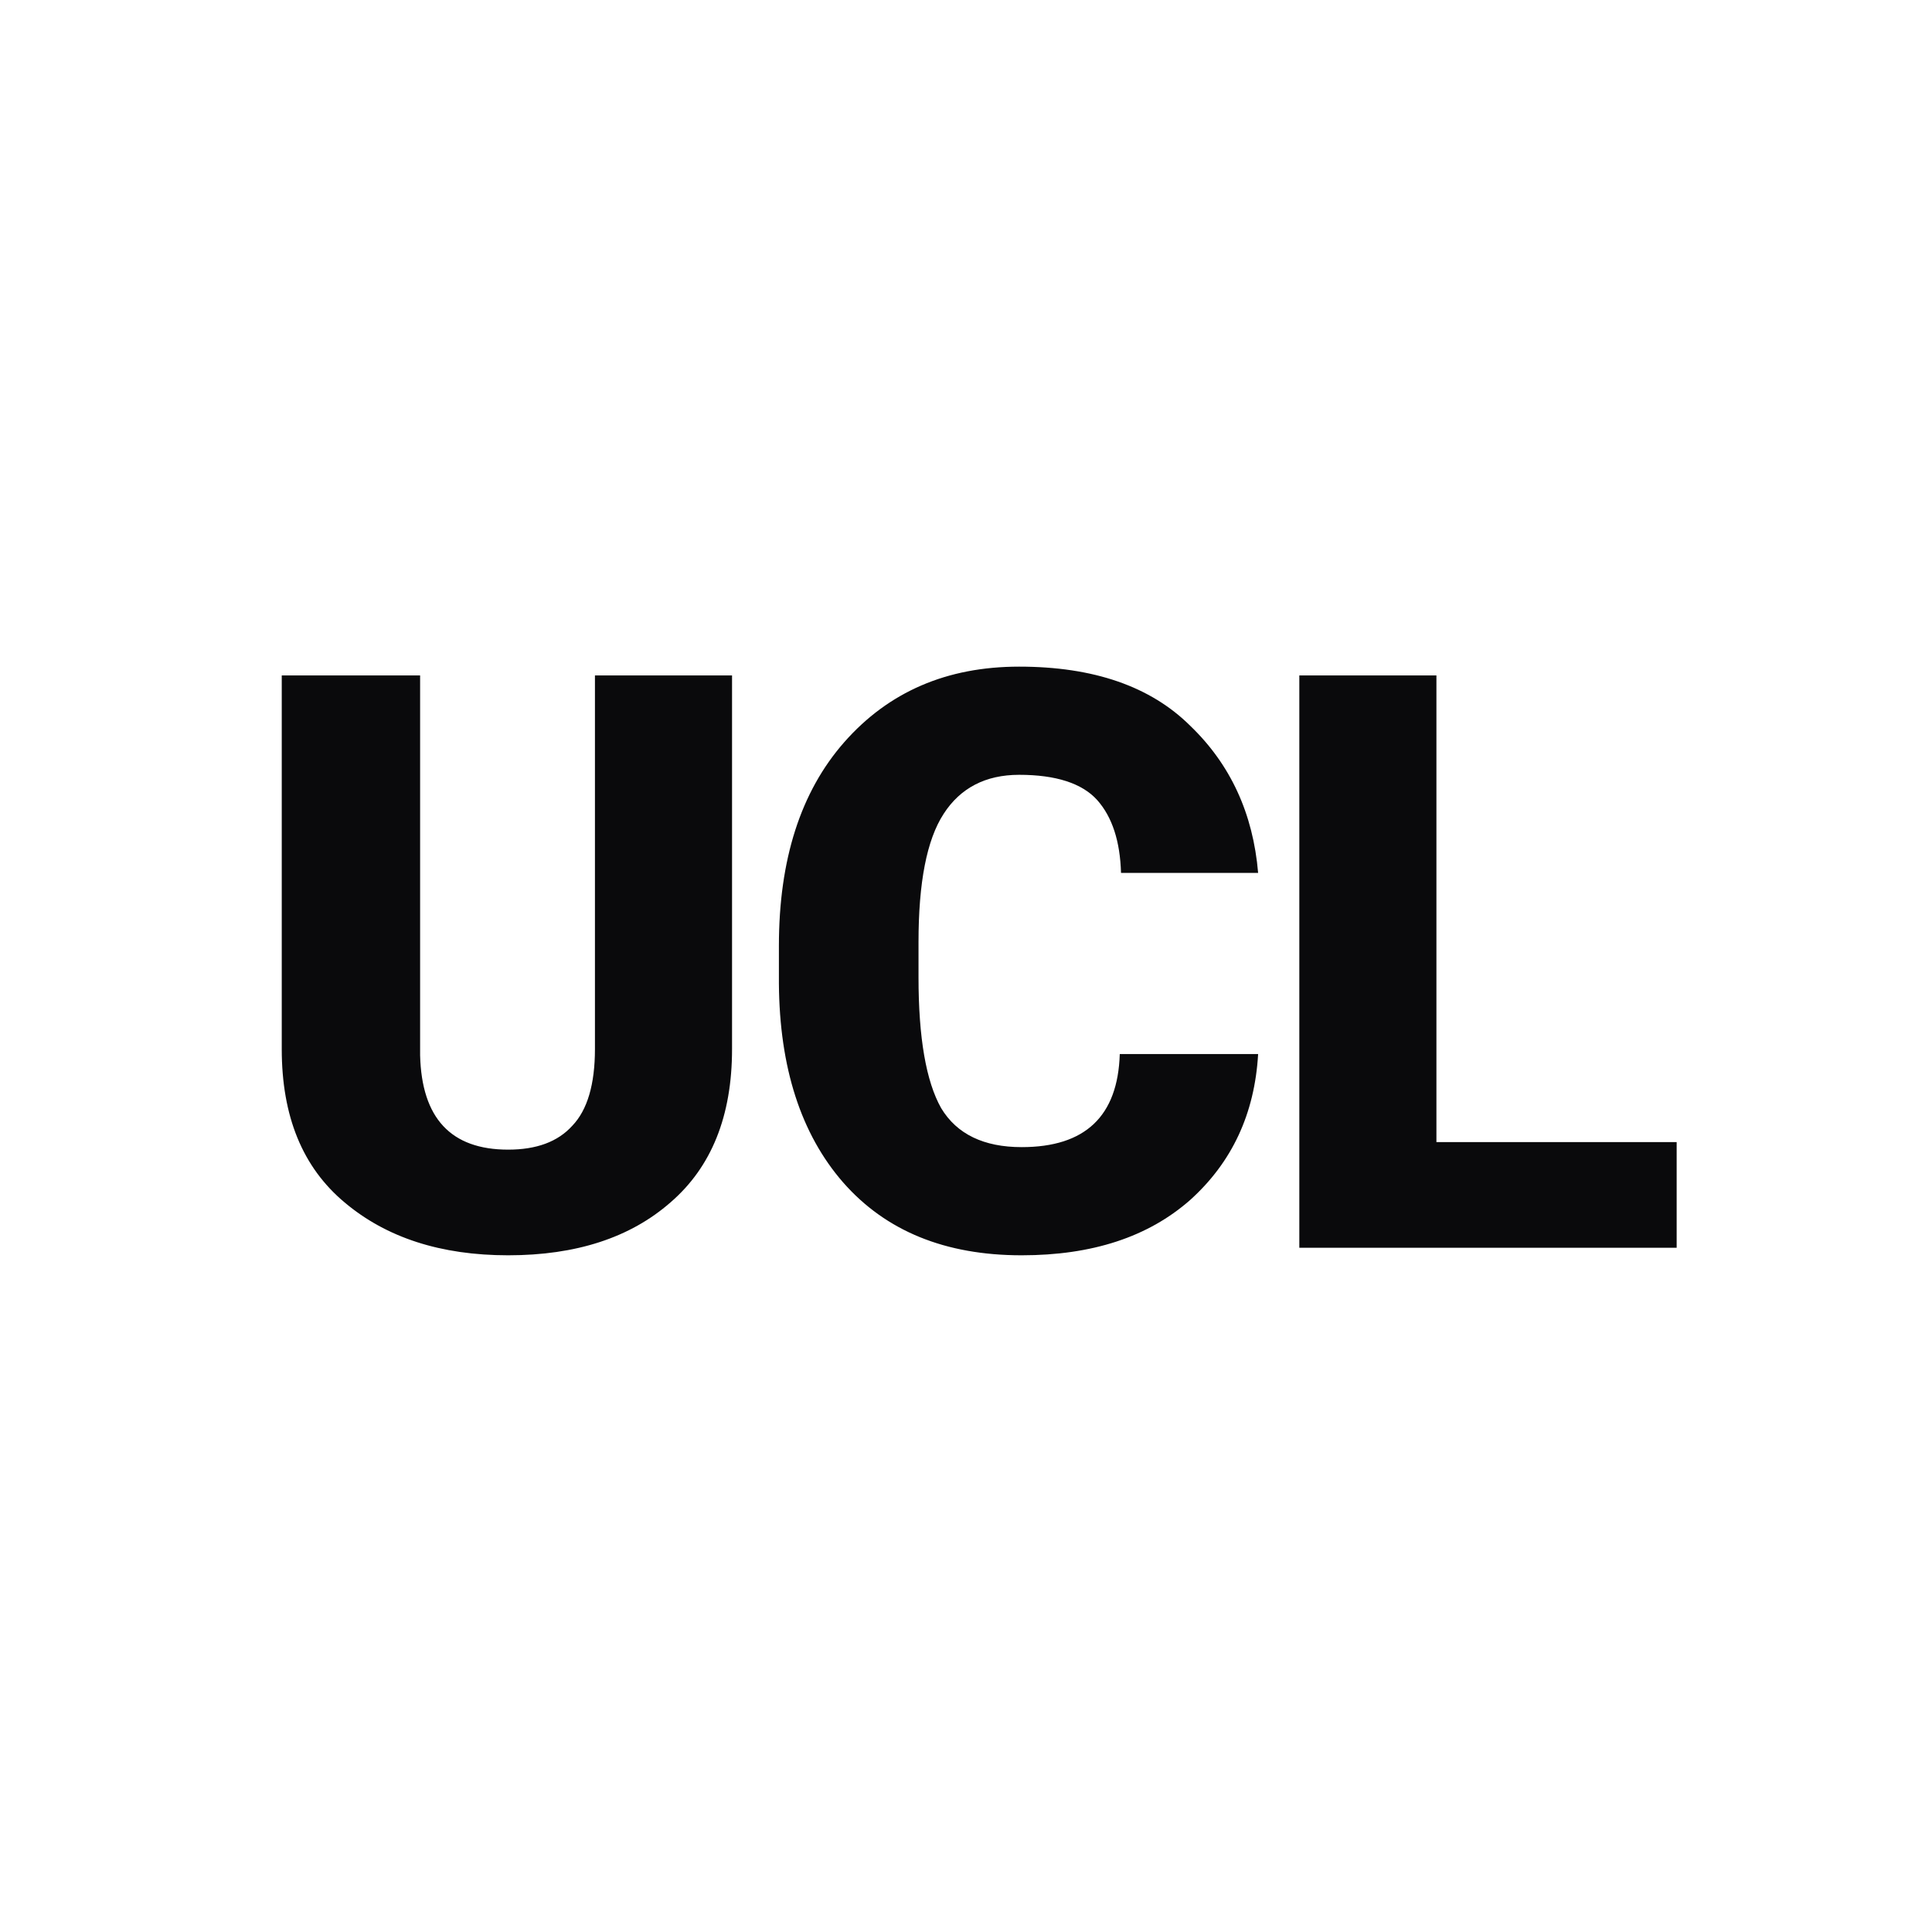
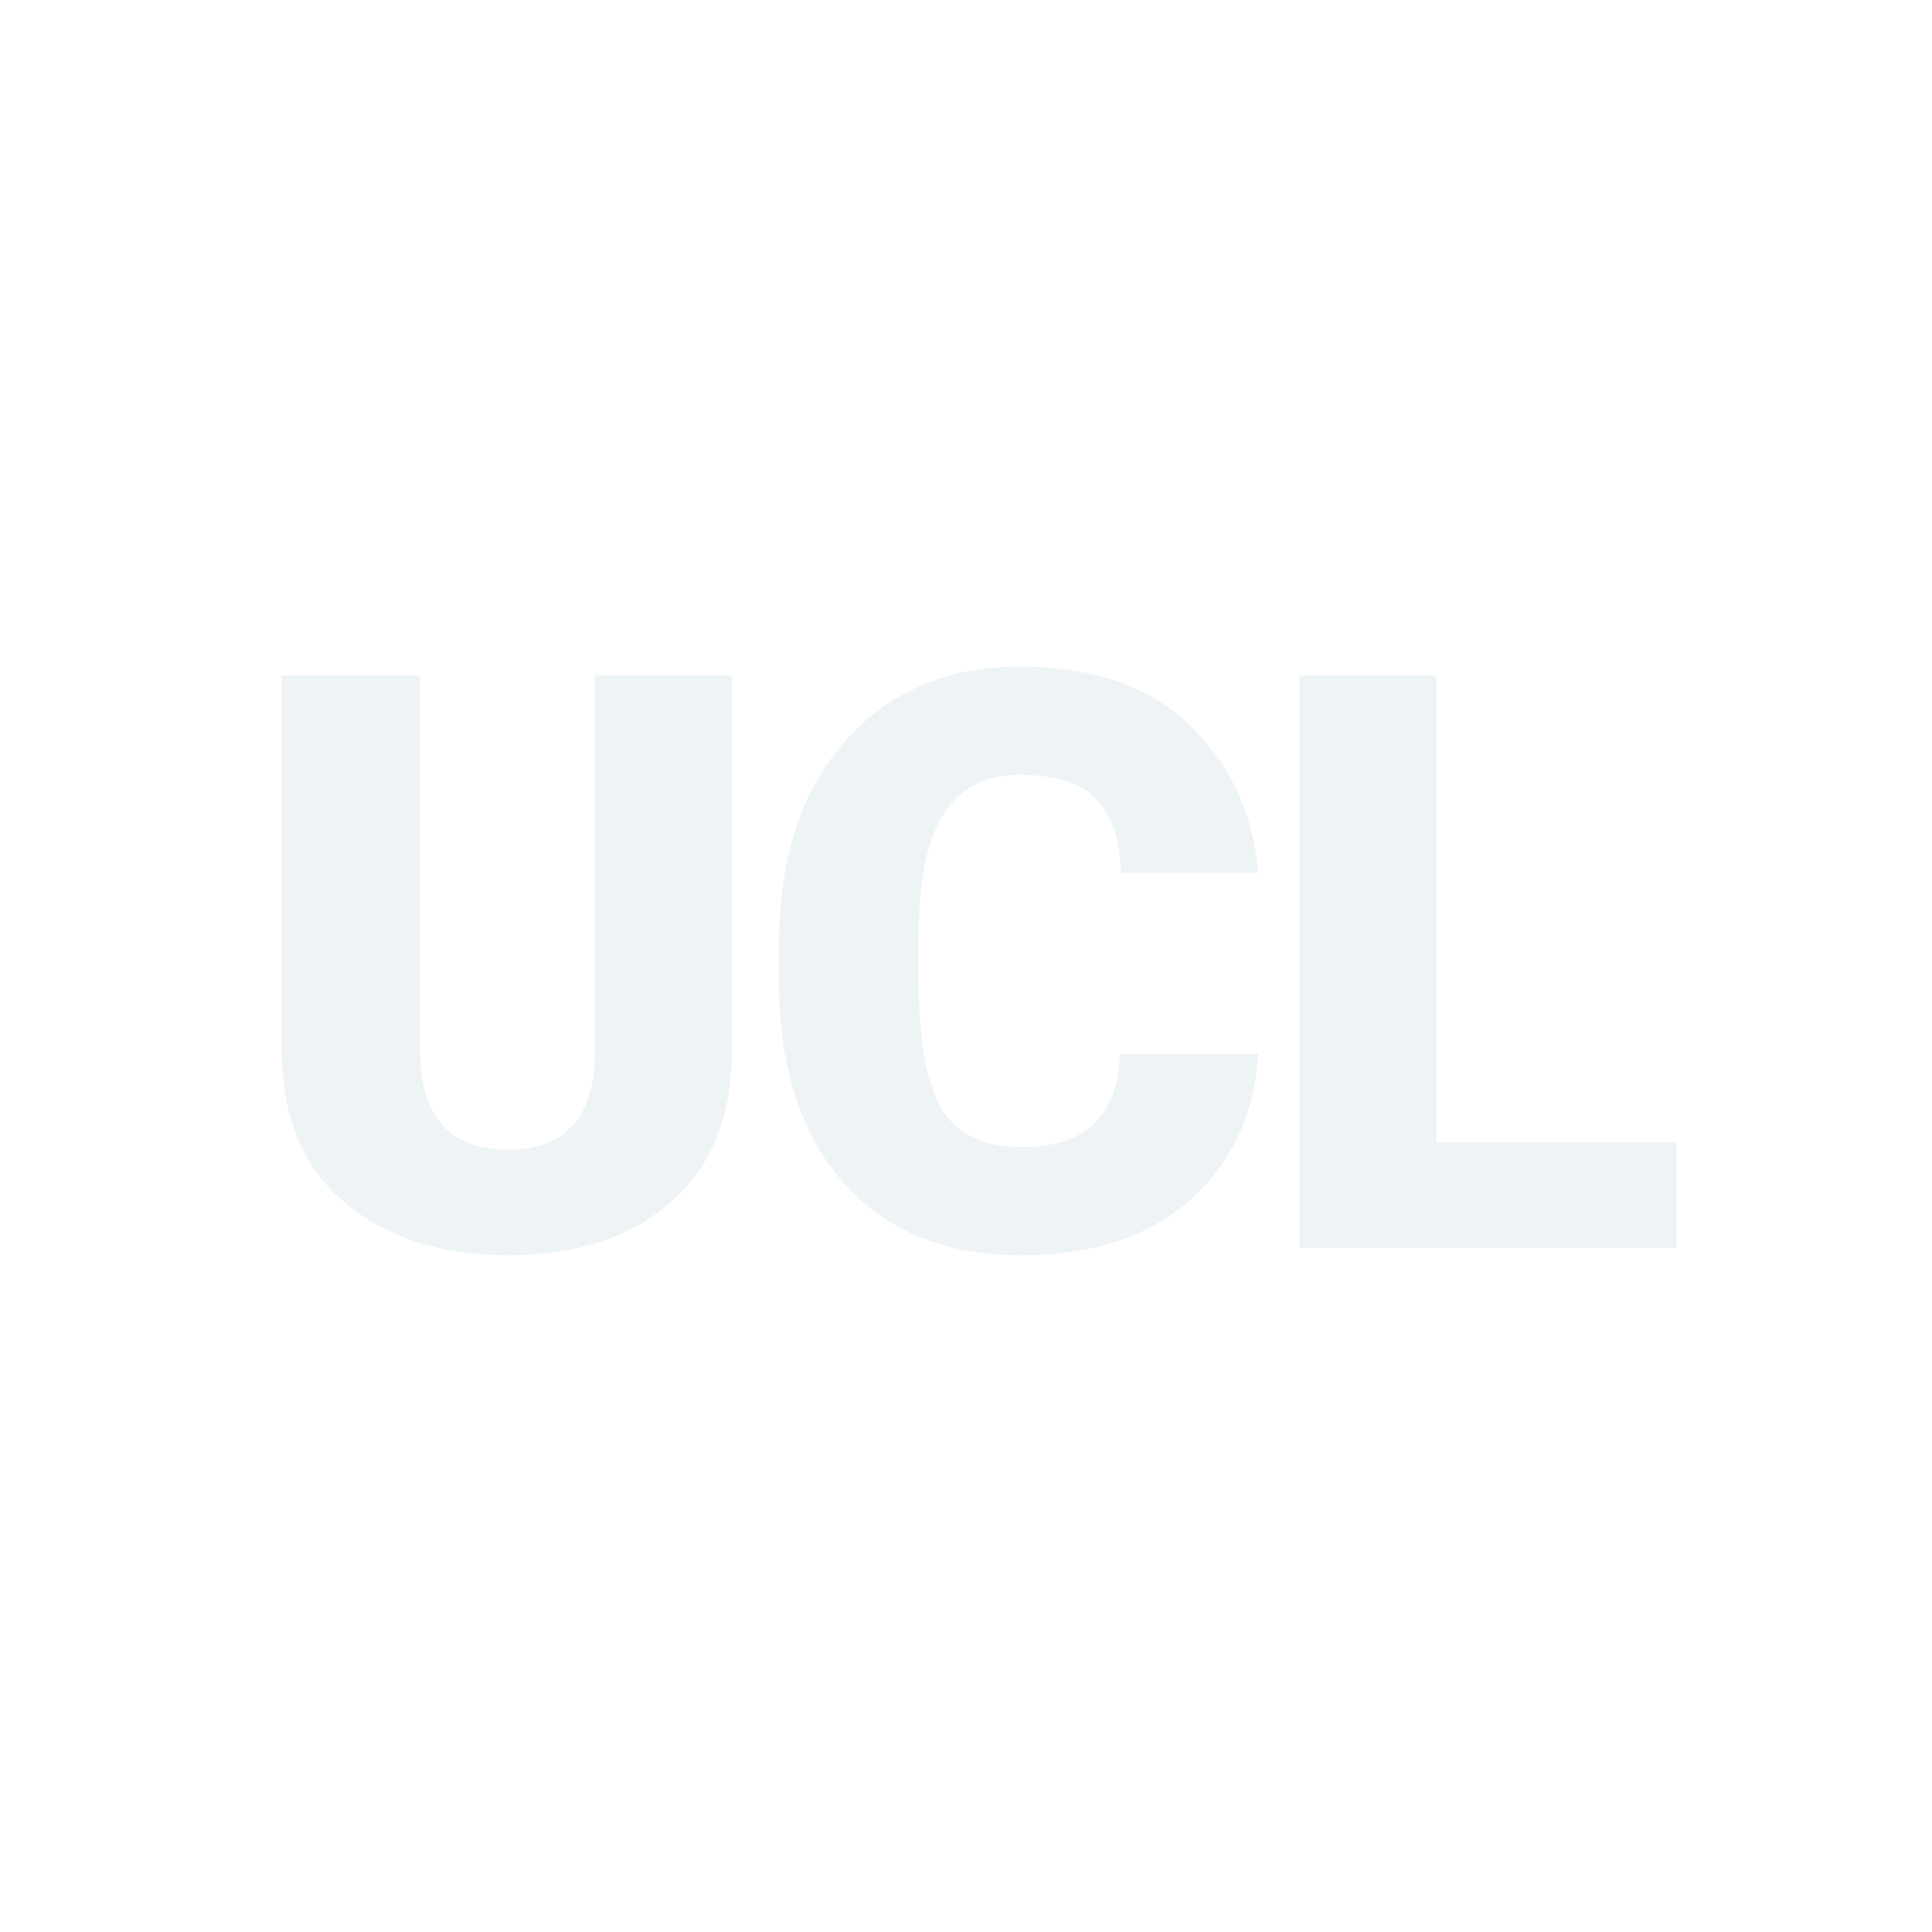
<svg xmlns="http://www.w3.org/2000/svg" viewBox="0 0 24 24" fill="none" role="img" aria-label="UCL">
-   <text x="12" y="15.5" text-anchor="middle" font-family="ui-sans-serif, system-ui, -apple-system, 'Segoe UI', Roboto, sans-serif" font-weight="800" font-size="10" fill="#0a0a0c" textLength="16" lengthAdjust="spacingAndGlyphs" letter-spacing="-0.3">UCL</text>
+   <text x="12" y="15.5" text-anchor="middle" font-family="ui-sans-serif, system-ui, -apple-system, 'Segoe UI', Roboto, sans-serif" font-weight="800" font-size="10" fill="#eef3f6" textLength="16" lengthAdjust="spacingAndGlyphs" letter-spacing="-0.3">UCL</text>
</svg>
